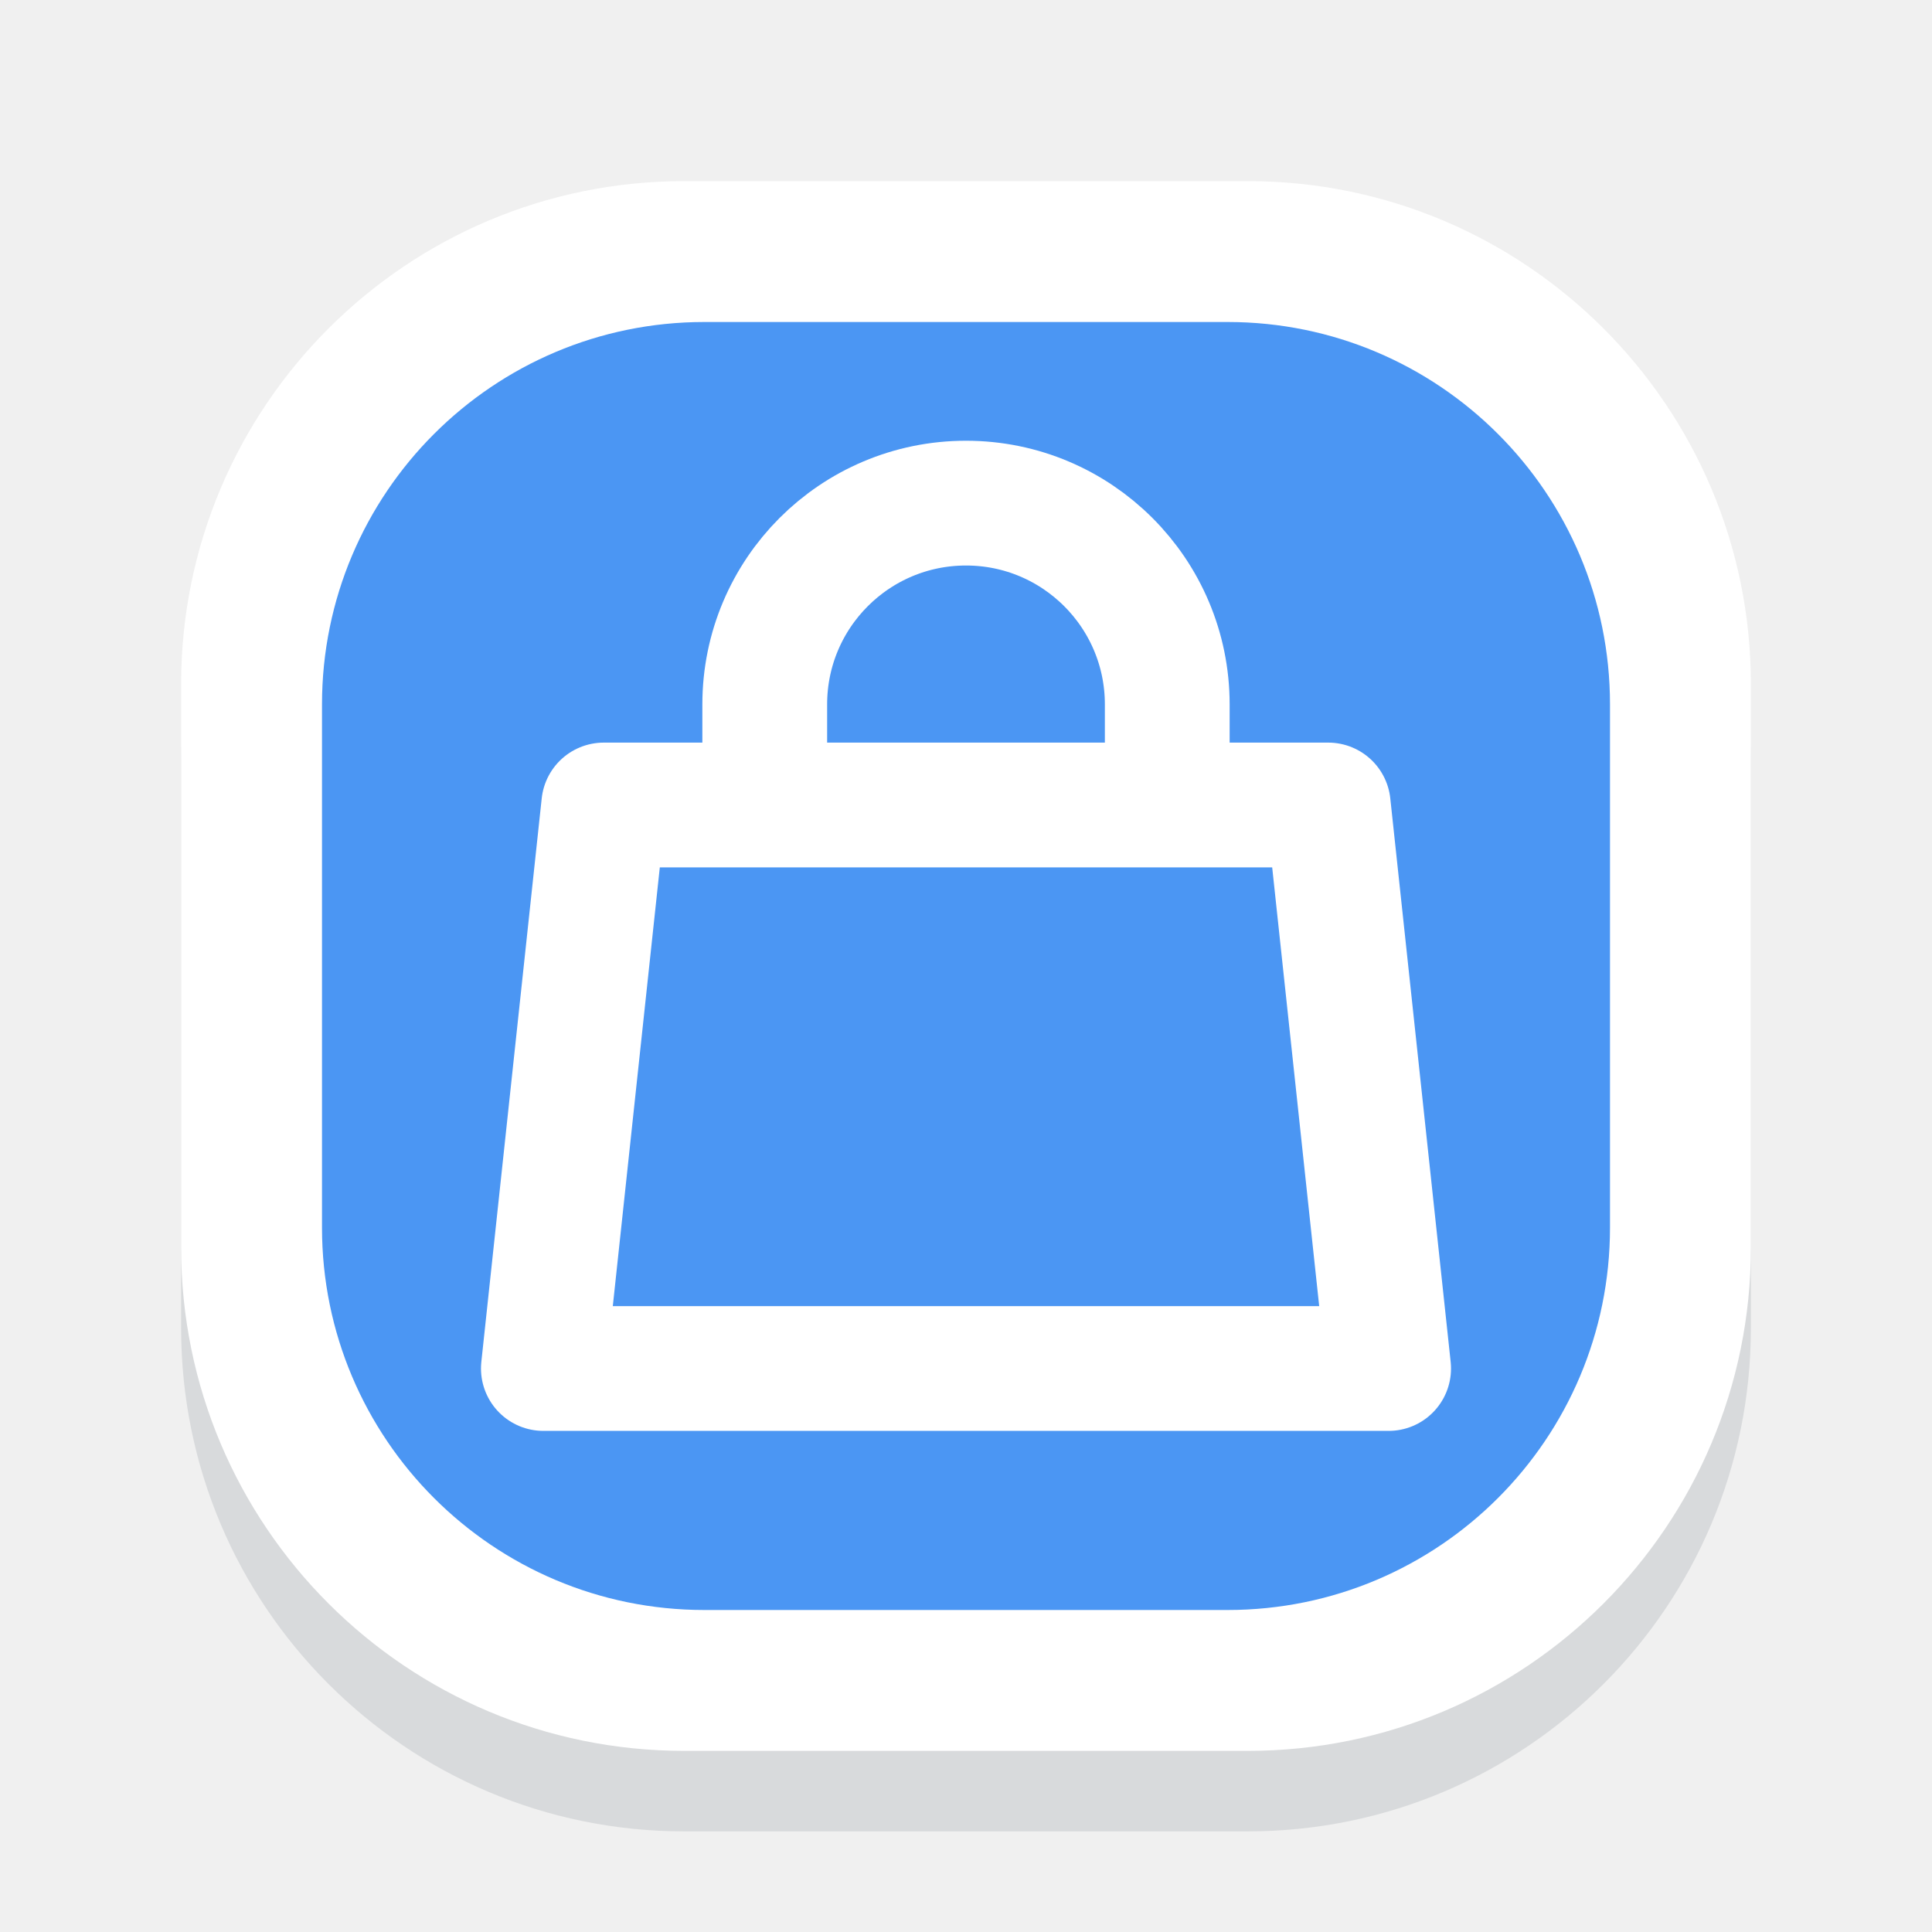
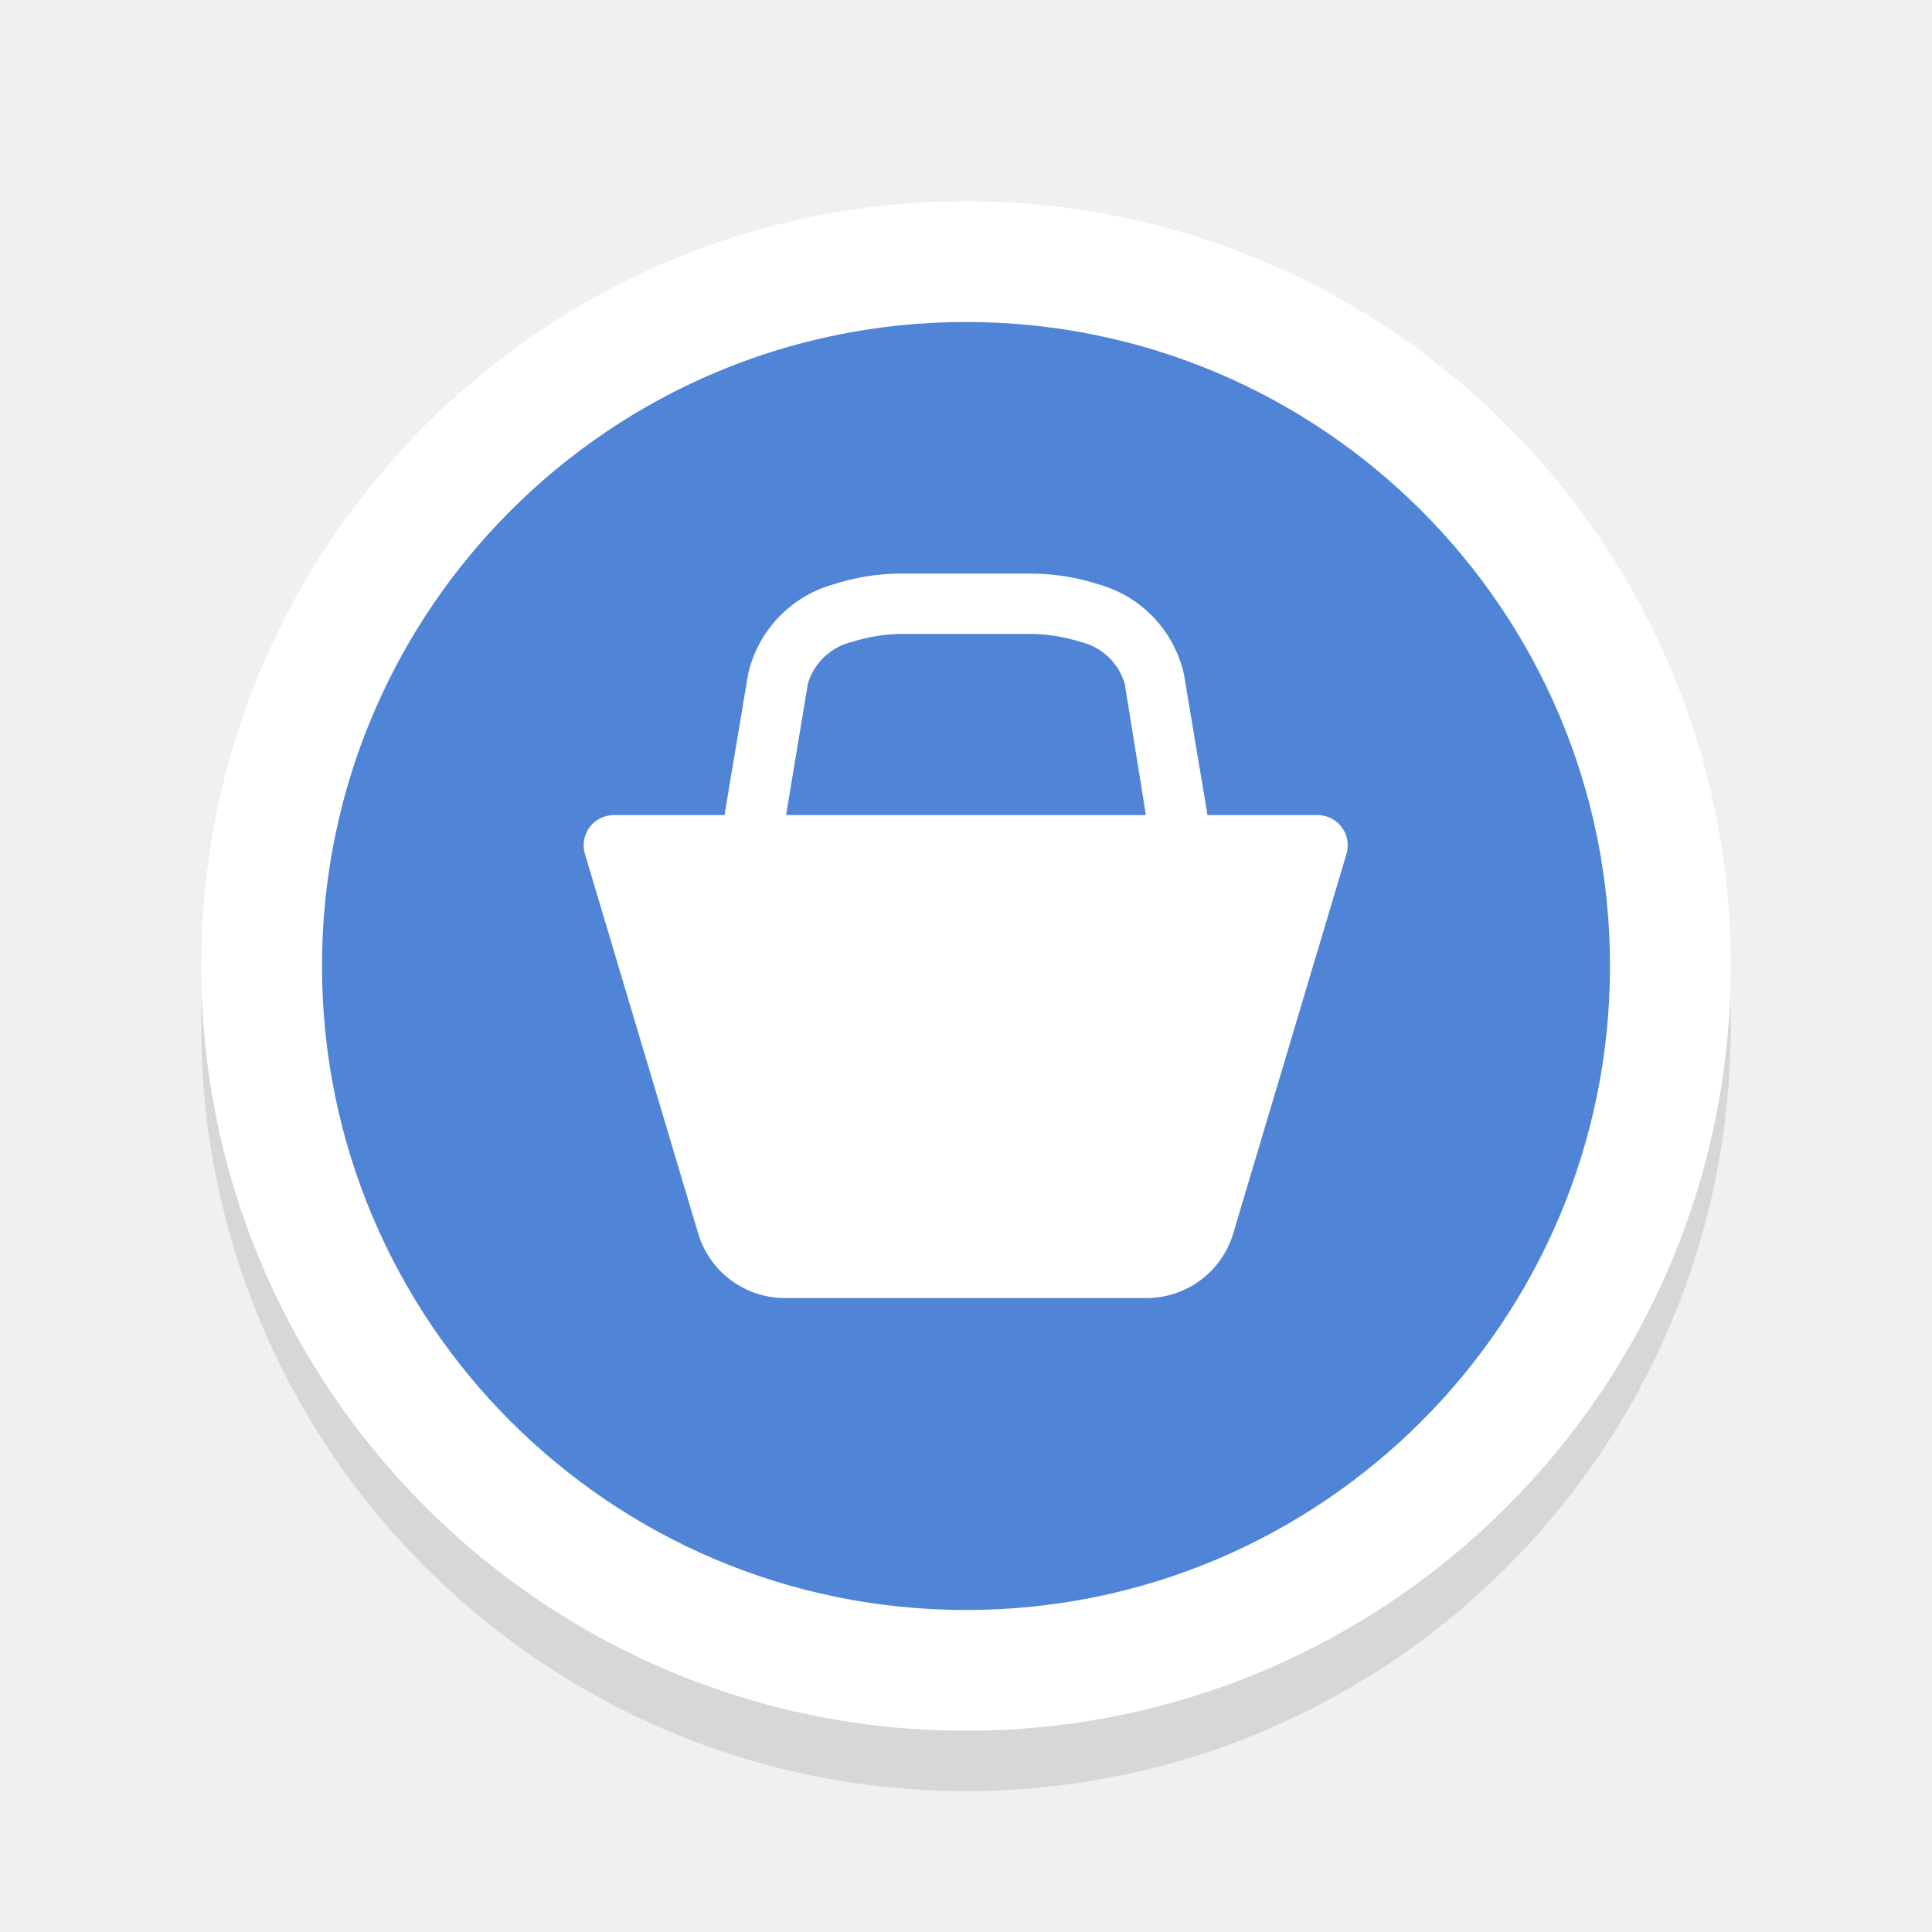
<svg xmlns="http://www.w3.org/2000/svg" width="24" height="24" viewBox="0 0 24 24">
-   <rect x="2.25" y="3.25" width="19.5" height="19.5" rx="6.25" fill="#44515E" opacity=".14" />
-   <rect x="2.25" y="2.25" width="19.5" height="19.5" rx="6.25" fill="#FFFFFF" />
-   <rect x="4" y="4" width="16" height="16" rx="4.75" fill="#4B96F3" />
-   <g fill="none" stroke="#FFFFFF" stroke-width="1.55" stroke-linecap="round" stroke-linejoin="round">
-     <path d="M7.5 10h9l.75 7H6.75zM9.5 10V8.75a2.5 2.5 0 0 1 5 0V10" />
-   </g>
+   <circle cx="12" cy="12.75" r="9.5" fill="#44515E" opacity=".16" />
+   <circle cx="12" cy="12" r="9.5" fill="#FFFFFF" />
+   <circle cx="12" cy="12" r="8" fill="#4F84D7" />
+   <path fill="#FFFFFF" transform="translate(6.375 6.375) scale(.75)" d="M13.33 5H11.5l-.39-2.33a2 2 0 0 0-1.41-1.49A3.7 3.7 0 0 0 8.62 1H6.38a3.7 3.7 0 0 0-1.08.18 2 2 0 0 0-1.41 1.49L3.5 5H1.67a.5.5 0 0 0-.48.65l1.88 6.3A1.5 1.5 0 0 0 4.5 13h6a1.5 1.5 0 0 0 1.42-1.05l1.88-6.3a.5.5 0 0 0-.47-.65ZM4.52 5l.36-2.17a1 1 0 0 1 .74-.7c.25-.08.5-.12.76-.13h2.24c.26.01.52.05.77.13a1 1 0 0 1 .74.7l.35 2.17H4.52Z" />
</svg>
